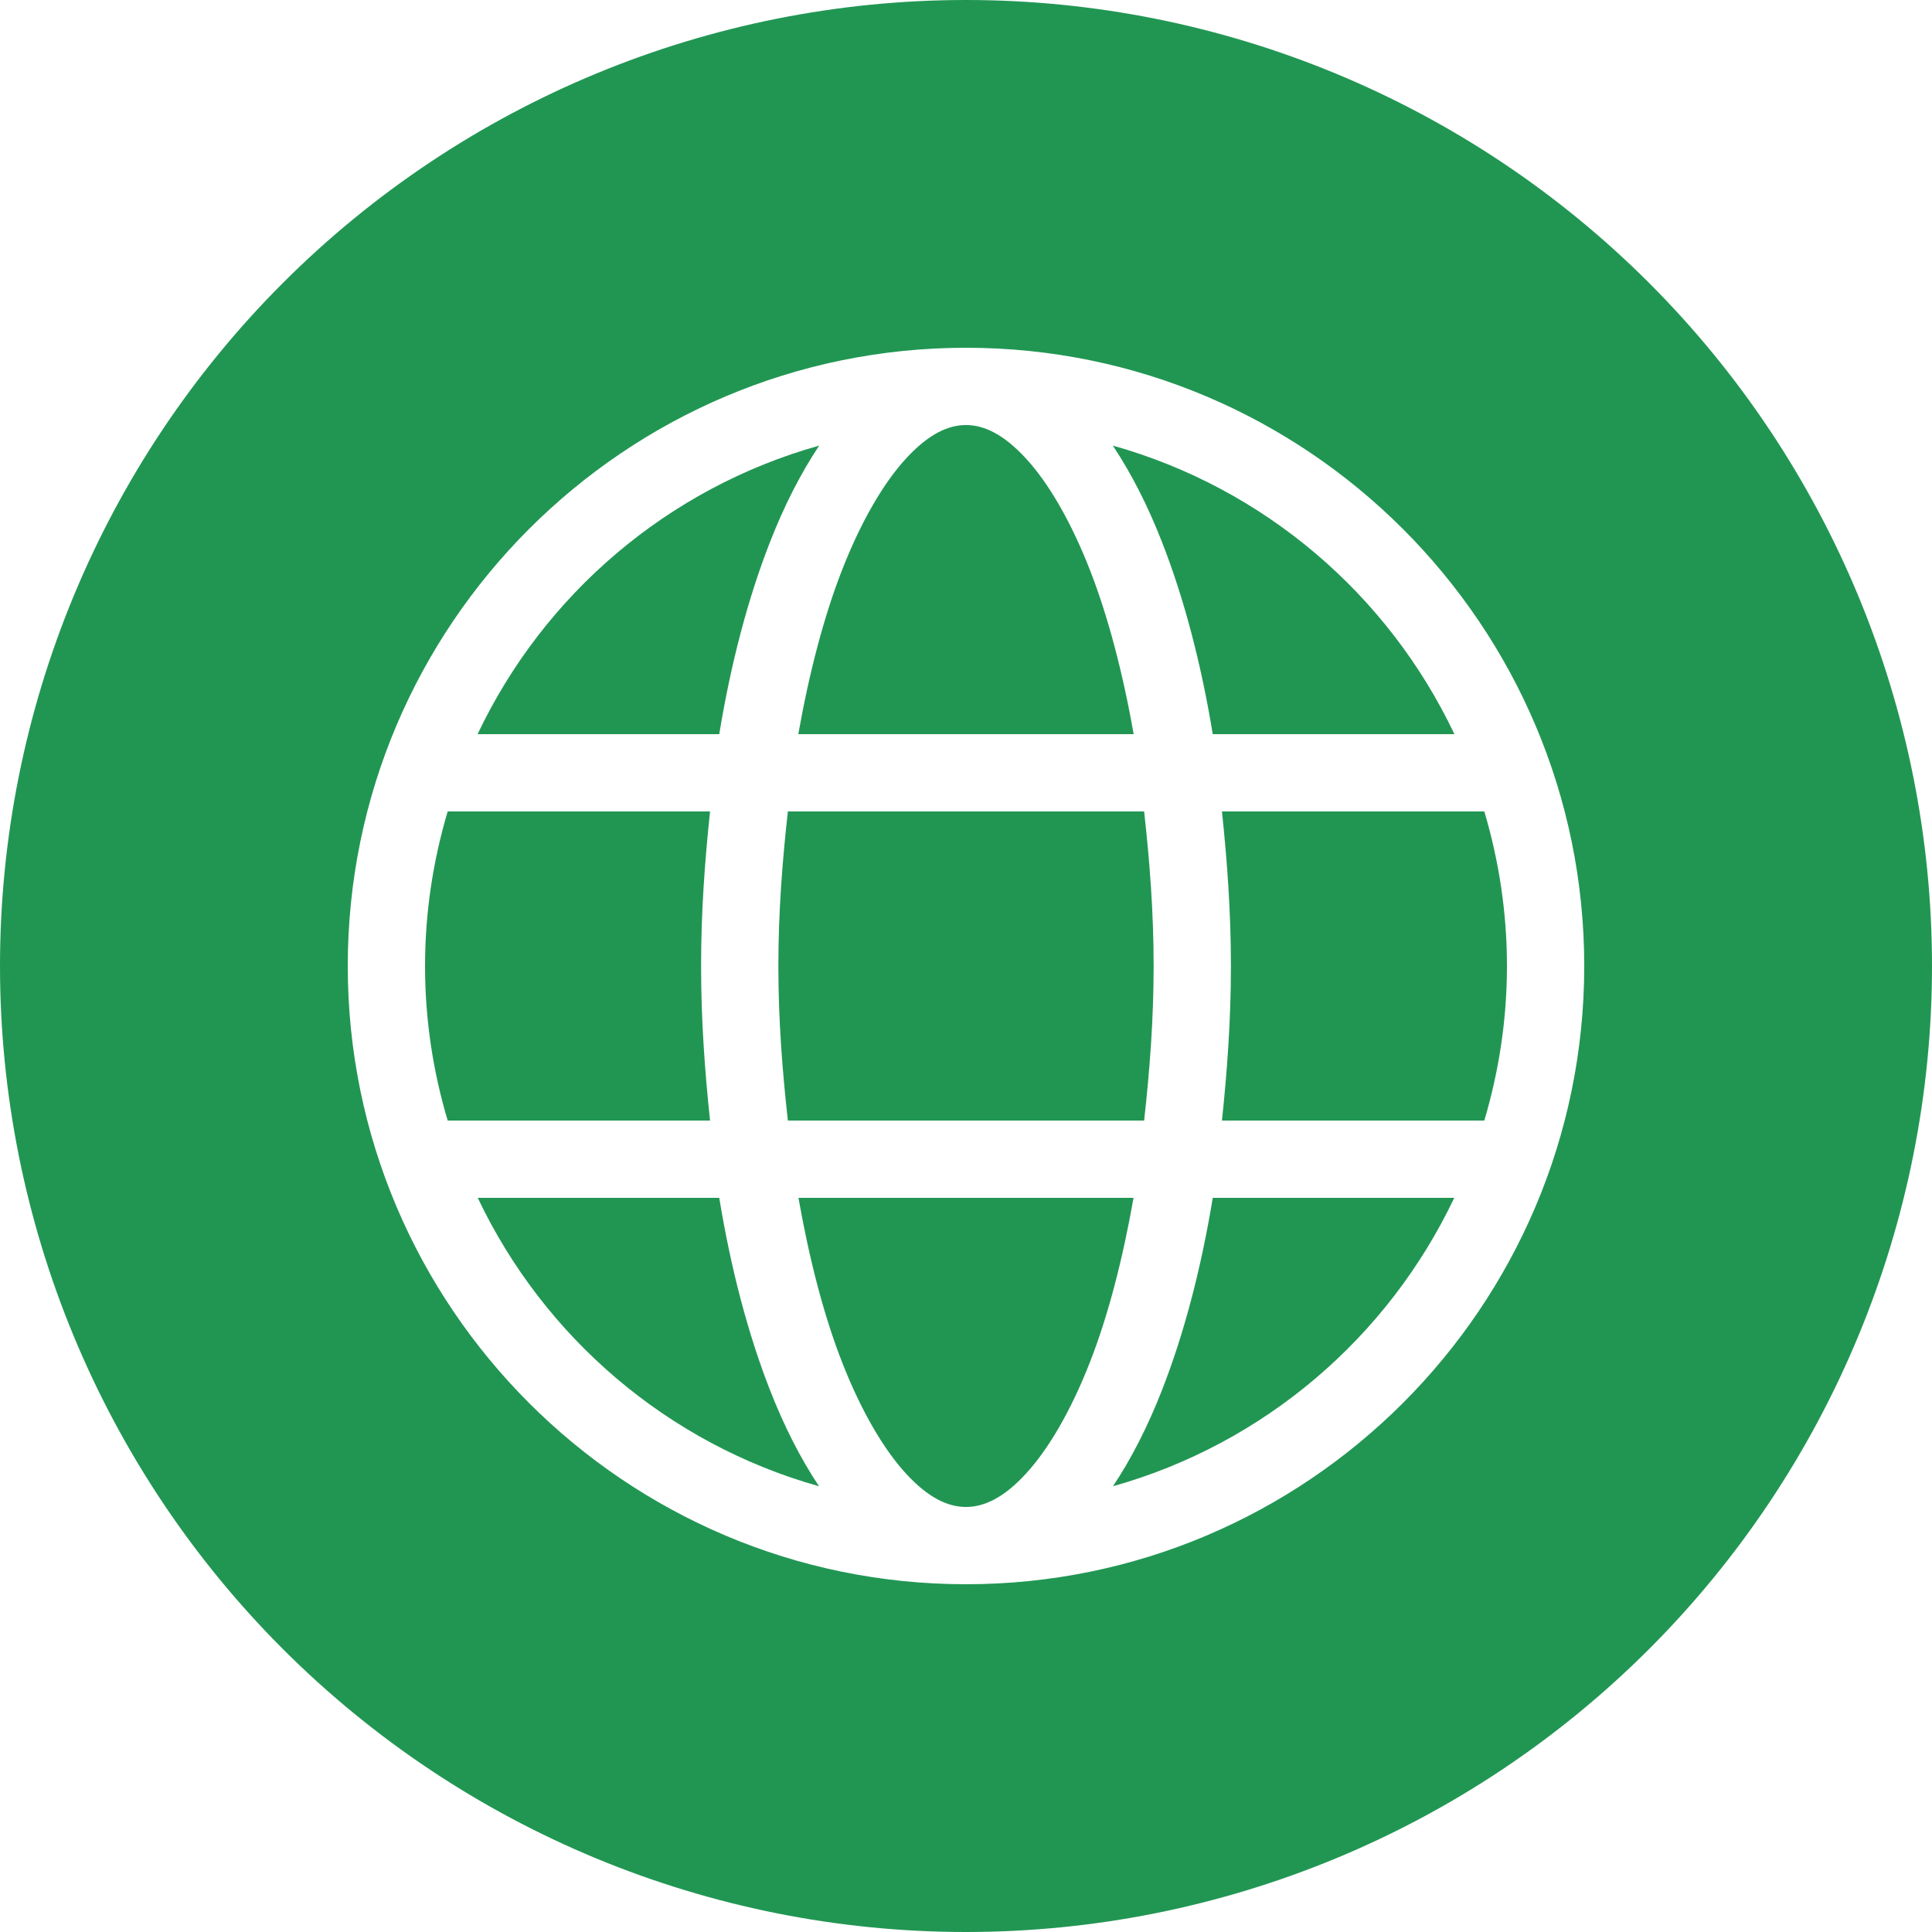
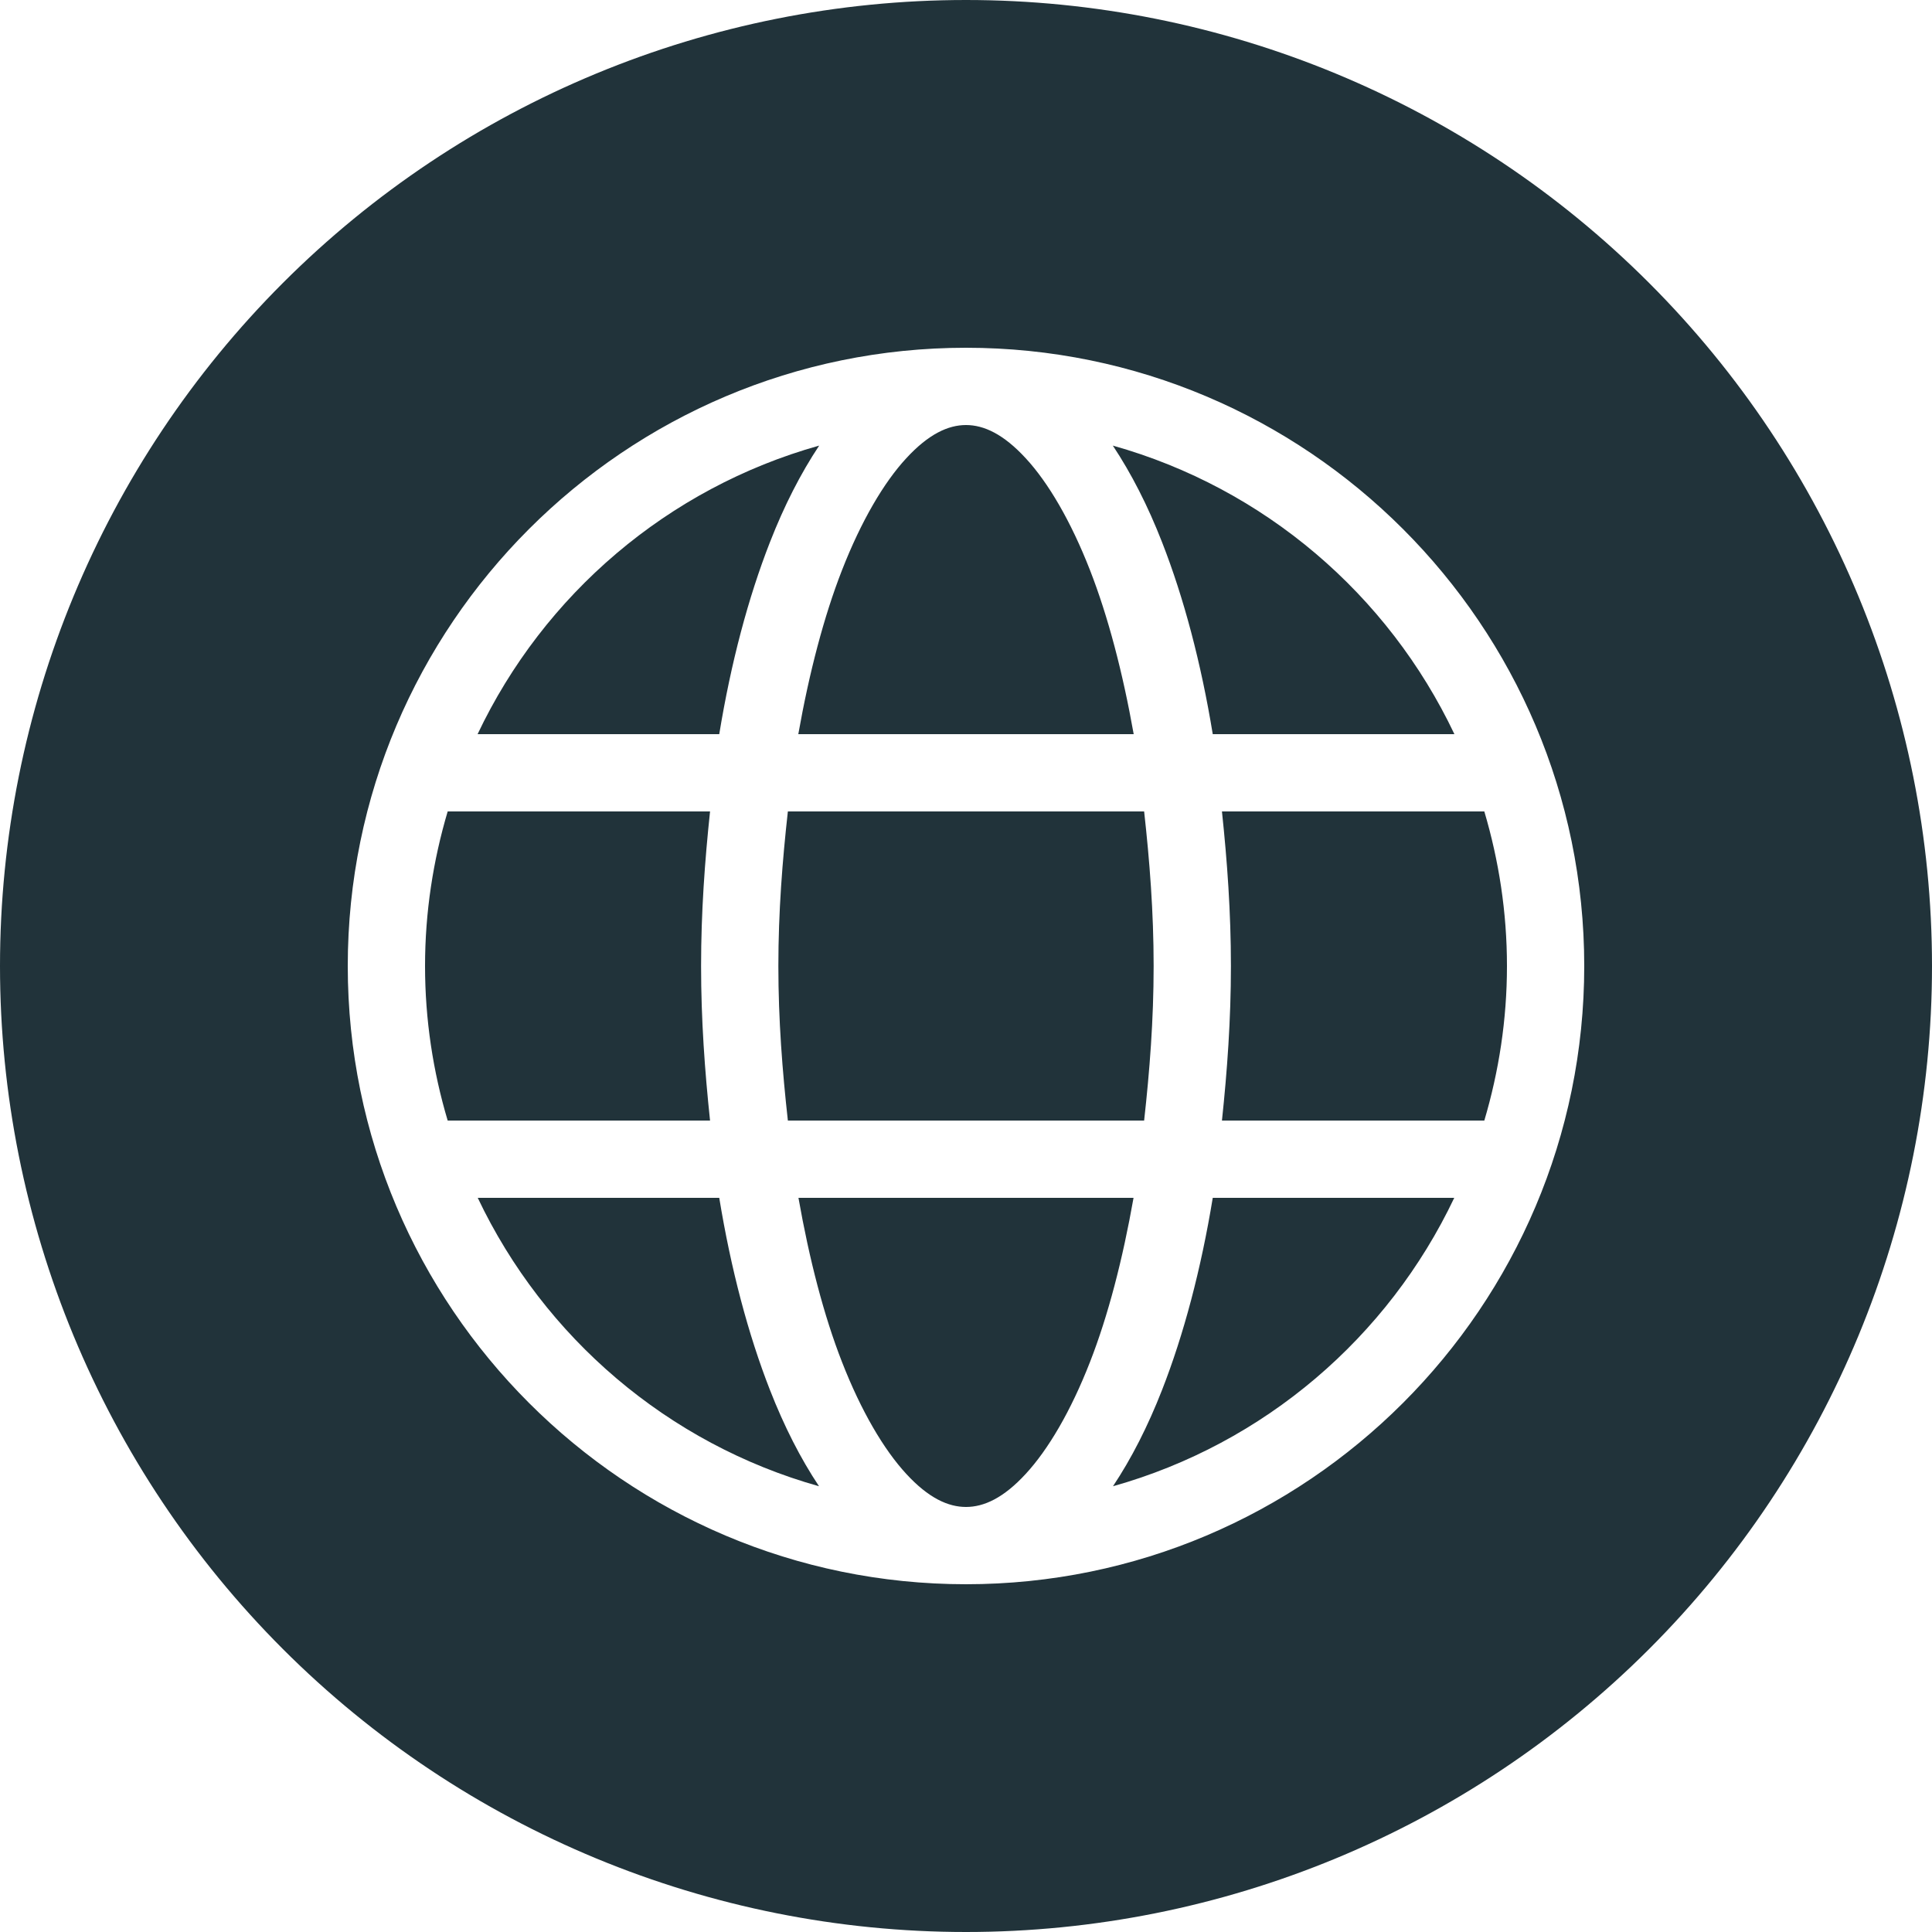
<svg xmlns="http://www.w3.org/2000/svg" xmlns:xlink="http://www.w3.org/1999/xlink" width="25" height="25" viewBox="0 0 25 25" version="1.1">
  <g id="Canvas" transform="translate(-4909 -2705)">
    <g id="noun_376853_cc">
      <g id="Group">
        <g id="Vector">
-           <use xlink:href="#path0_fill" transform="translate(4909 2705)" fill="#219653" />
+           <use xlink:href="#path0_fill" transform="translate(4909 2705)" fill="#21333a" />
        </g>
      </g>
    </g>
  </g>
  <defs>
    <path id="path0_fill" fill-rule="evenodd" d="M 12.5 8.88178e-16C 9.185 1.77636e-15 6.005 1.317 3.661 3.661C 1.317 6.005 2.66454e-15 9.185 0 12.5C 3.55271e-15 15.815 1.317 18.995 3.661 21.339C 6.005 23.683 9.185 25 12.5 25C 15.815 25 18.995 23.683 21.339 21.339C 23.683 18.995 25 15.815 25 12.5C 25 9.185 23.683 6.005 21.339 3.661C 18.995 1.317 15.815 1.44329e-15 12.5 0L 12.5 8.88178e-16ZM 12.5 4.5C 16.912 4.5 20.5 8.088 20.5 12.5C 20.5 16.912 16.912 20.5 12.5 20.5C 8.088 20.5 4.5 16.912 4.5 12.5C 4.5 8.088 8.088 4.5 12.5 4.5ZM 12.5 5.5C 12.269 5.5 12.015 5.617 11.727 5.93C 11.438 6.242 11.144 6.741 10.895 7.379C 10.662 7.976 10.472 8.7 10.33 9.5L 14.67 9.5C 14.528 8.7 14.338 7.976 14.105 7.379C 13.856 6.741 13.562 6.242 13.273 5.93C 12.985 5.617 12.731 5.5 12.5 5.5ZM 10.6 5.766C 8.641 6.316 7.037 7.693 6.18 9.5L 9.307 9.5C 9.459 8.574 9.682 7.734 9.963 7.016C 10.148 6.542 10.361 6.126 10.6 5.766ZM 14.4 5.766C 14.639 6.126 14.852 6.542 15.037 7.016C 15.318 7.734 15.541 8.574 15.693 9.5L 18.82 9.5C 17.963 7.693 16.359 6.316 14.4 5.766ZM 5.793 10.5C 5.605 11.134 5.5 11.804 5.5 12.5C 5.5 13.196 5.604 13.866 5.793 14.5L 9.188 14.5C 9.12 13.857 9.072 13.196 9.072 12.5C 9.072 11.804 9.12 11.143 9.188 10.5L 5.793 10.5ZM 10.195 10.5C 10.124 11.138 10.072 11.801 10.072 12.5C 10.072 13.2 10.124 13.861 10.195 14.5L 14.805 14.5C 14.876 13.861 14.928 13.2 14.928 12.5C 14.928 11.801 14.876 11.138 14.805 10.5L 10.195 10.5ZM 15.812 10.5C 15.88 11.143 15.928 11.804 15.928 12.5C 15.928 13.196 15.88 13.857 15.812 14.5L 19.207 14.5C 19.395 13.866 19.5 13.196 19.5 12.5C 19.5 11.804 19.395 11.134 19.207 10.5L 15.812 10.5ZM 6.182 15.5C 7.039 17.305 8.641 18.682 10.598 19.232C 10.359 18.873 10.148 18.459 9.963 17.986C 9.682 17.268 9.459 16.426 9.307 15.5L 6.182 15.5ZM 10.332 15.5C 10.473 16.3 10.662 17.027 10.895 17.623C 11.144 18.262 11.438 18.759 11.727 19.072C 12.015 19.385 12.269 19.5 12.5 19.5C 12.731 19.5 12.985 19.385 13.273 19.072C 13.562 18.759 13.856 18.262 14.105 17.623C 14.338 17.027 14.527 16.3 14.668 15.5L 10.332 15.5ZM 15.693 15.5C 15.541 16.426 15.318 17.268 15.037 17.986C 14.852 18.459 14.641 18.873 14.402 19.232C 16.359 18.682 17.961 17.305 18.818 15.5L 15.693 15.5Z" />
  </defs>
</svg>
